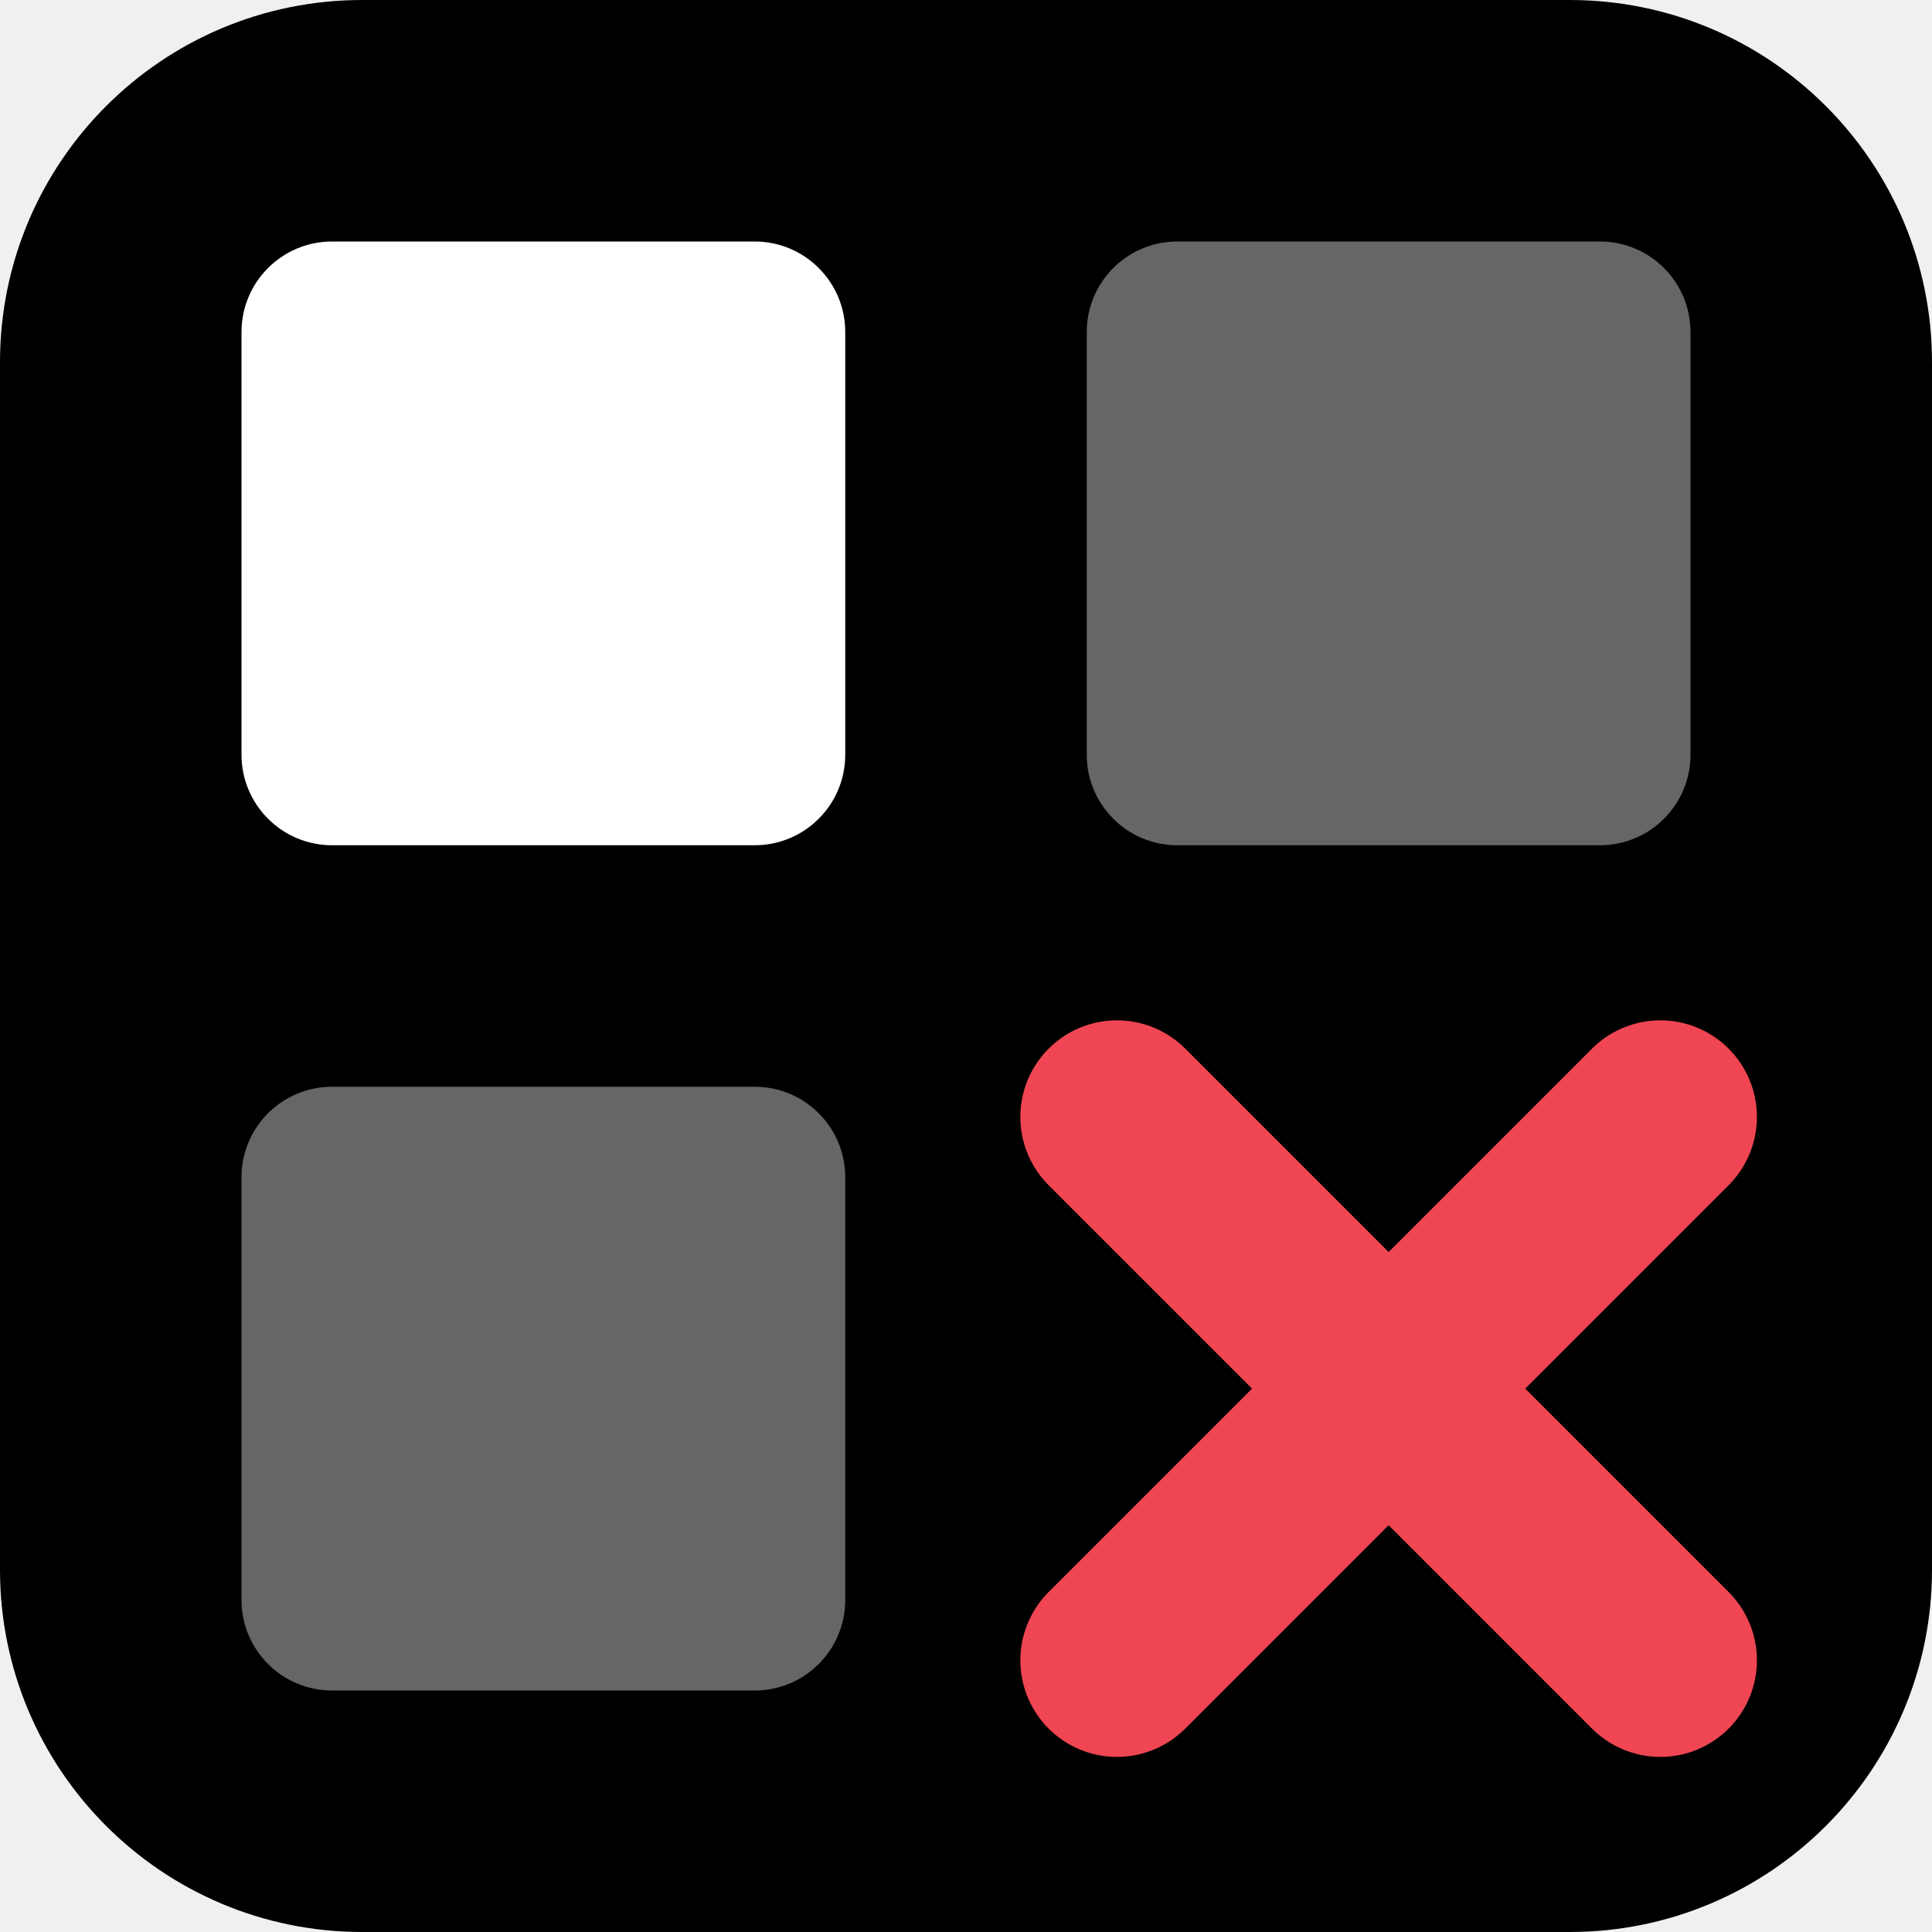
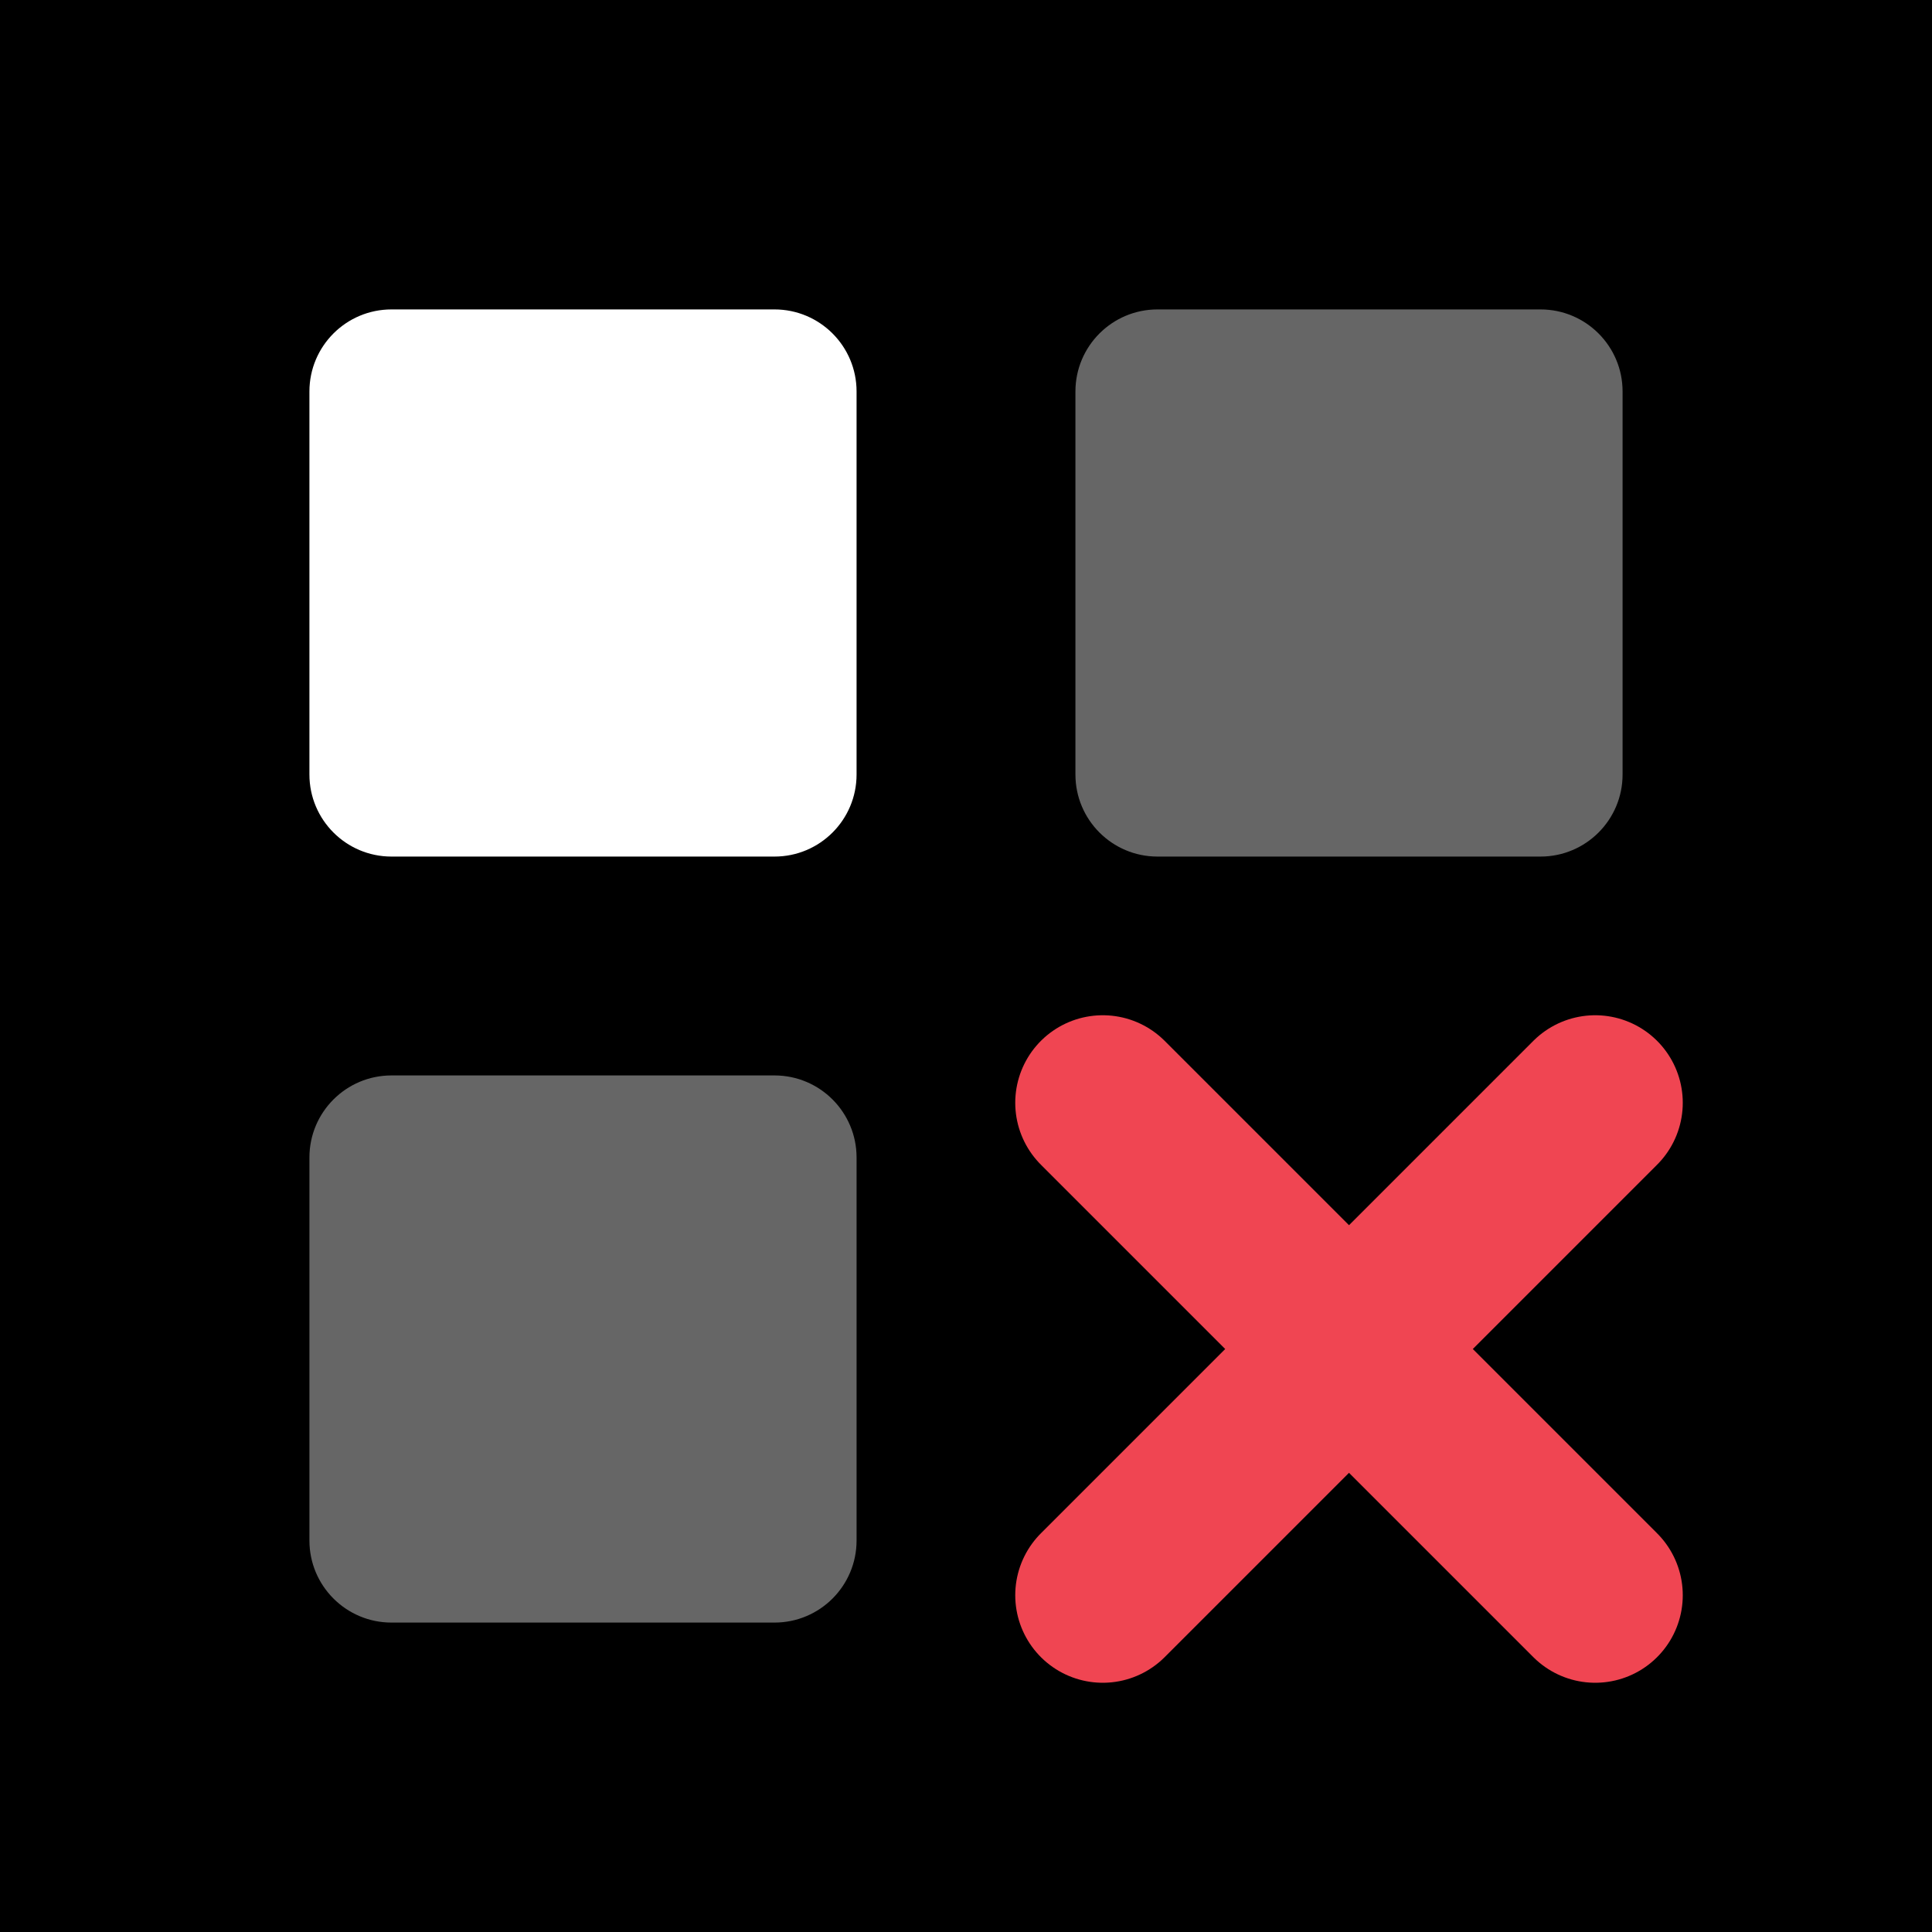
- <svg xmlns="http://www.w3.org/2000/svg" viewBox="0 0 32 32">
-   <rect width="32" height="32" rx="6" fill="#000000" />
-   <rect fill="#ffffff" x="4" y="4" width="10" height="10" rx="1.5" />
-   <rect fill="#ffffff" opacity="0.4" x="18" y="4" width="10" height="10" rx="1.5" />
-   <rect fill="#ffffff" opacity="0.4" x="4" y="18" width="10" height="10" rx="1.5" />
-   <path d="M18.5 18.5 27.5 27.5M27.5 18.5 18.5 27.5" stroke="#f04552" stroke-width="3.2" stroke-linecap="round" />
+ <svg xmlns="http://www.w3.org/2000/svg" viewBox="0 0 512 512" width="512" height="512">
+   <rect width="512" height="512" fill="#000000" />
+   <g transform="translate(24 24) scale(14.5)">
+     <rect fill="#ffffff" x="4" y="4" width="10" height="10" rx="1.5" />
+     <rect fill="#ffffff" opacity="0.4" x="18" y="4" width="10" height="10" rx="1.5" />
+     <rect fill="#ffffff" opacity="0.4" x="4" y="18" width="10" height="10" rx="1.5" />
+     <path d="M18.5 18.5 27.5 27.5M27.5 18.5 18.5 27.5" stroke="#f04552" stroke-width="3.2" stroke-linecap="round" fill="none" />
+   </g>
</svg>
